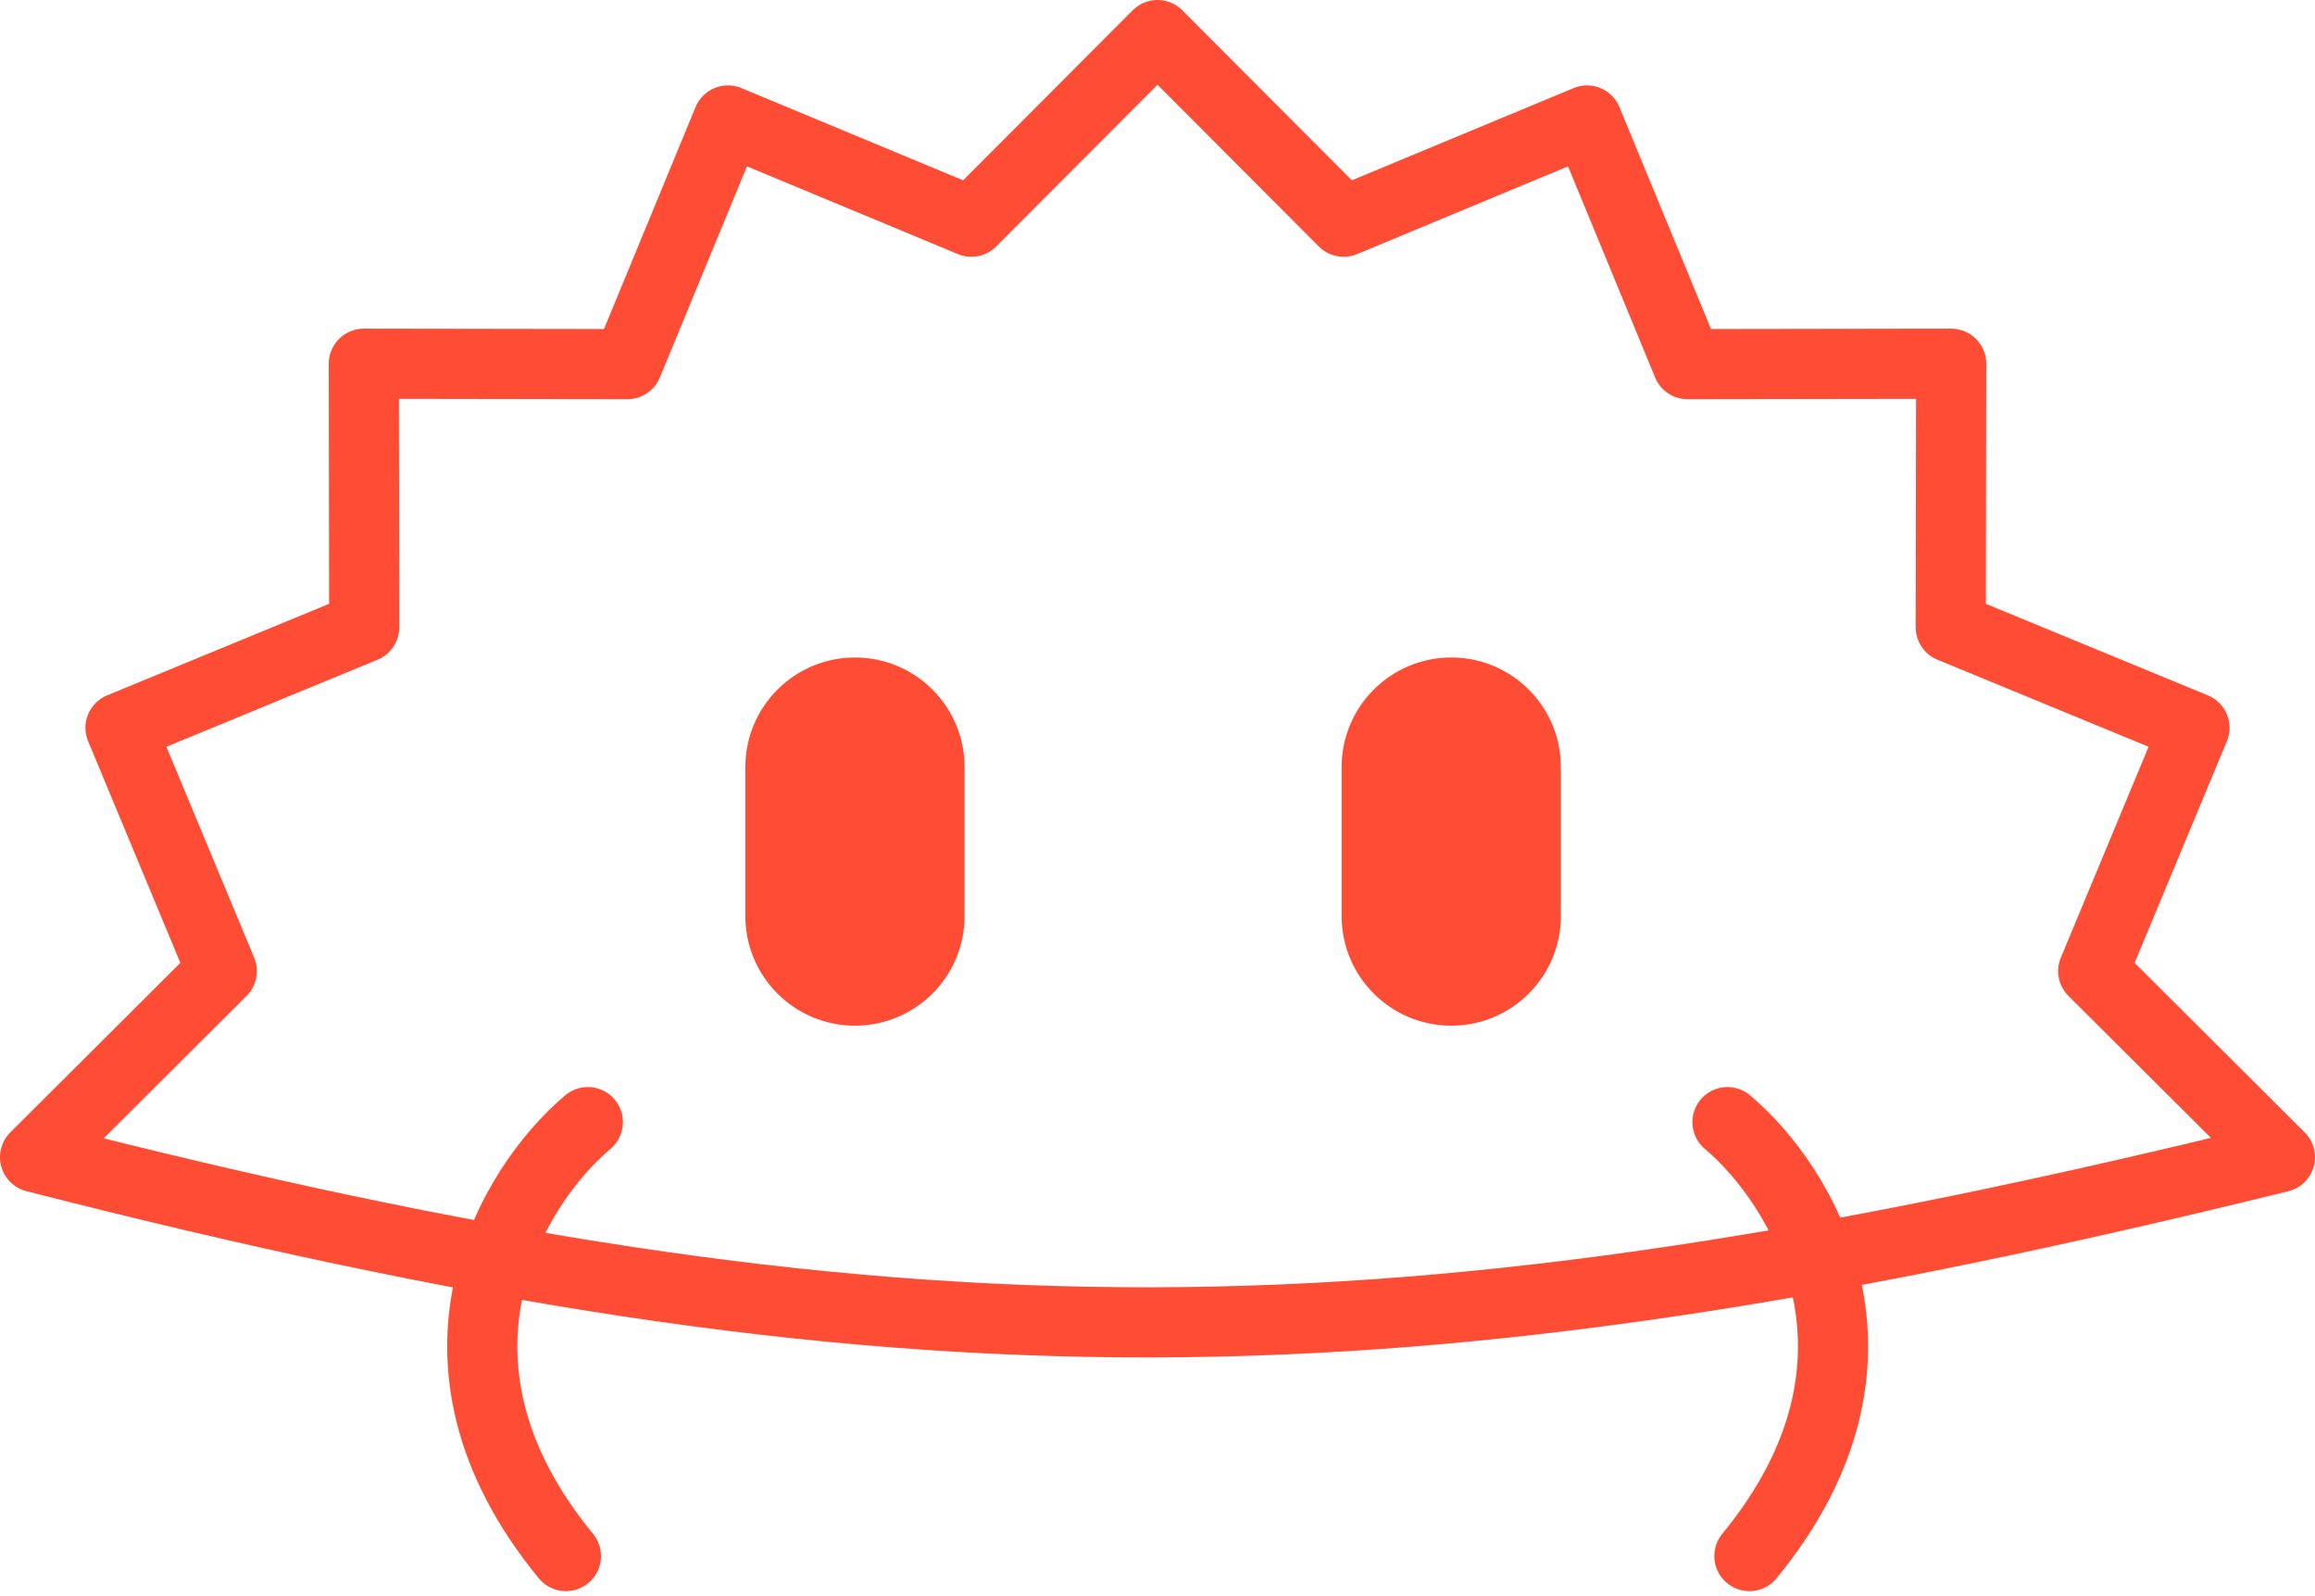
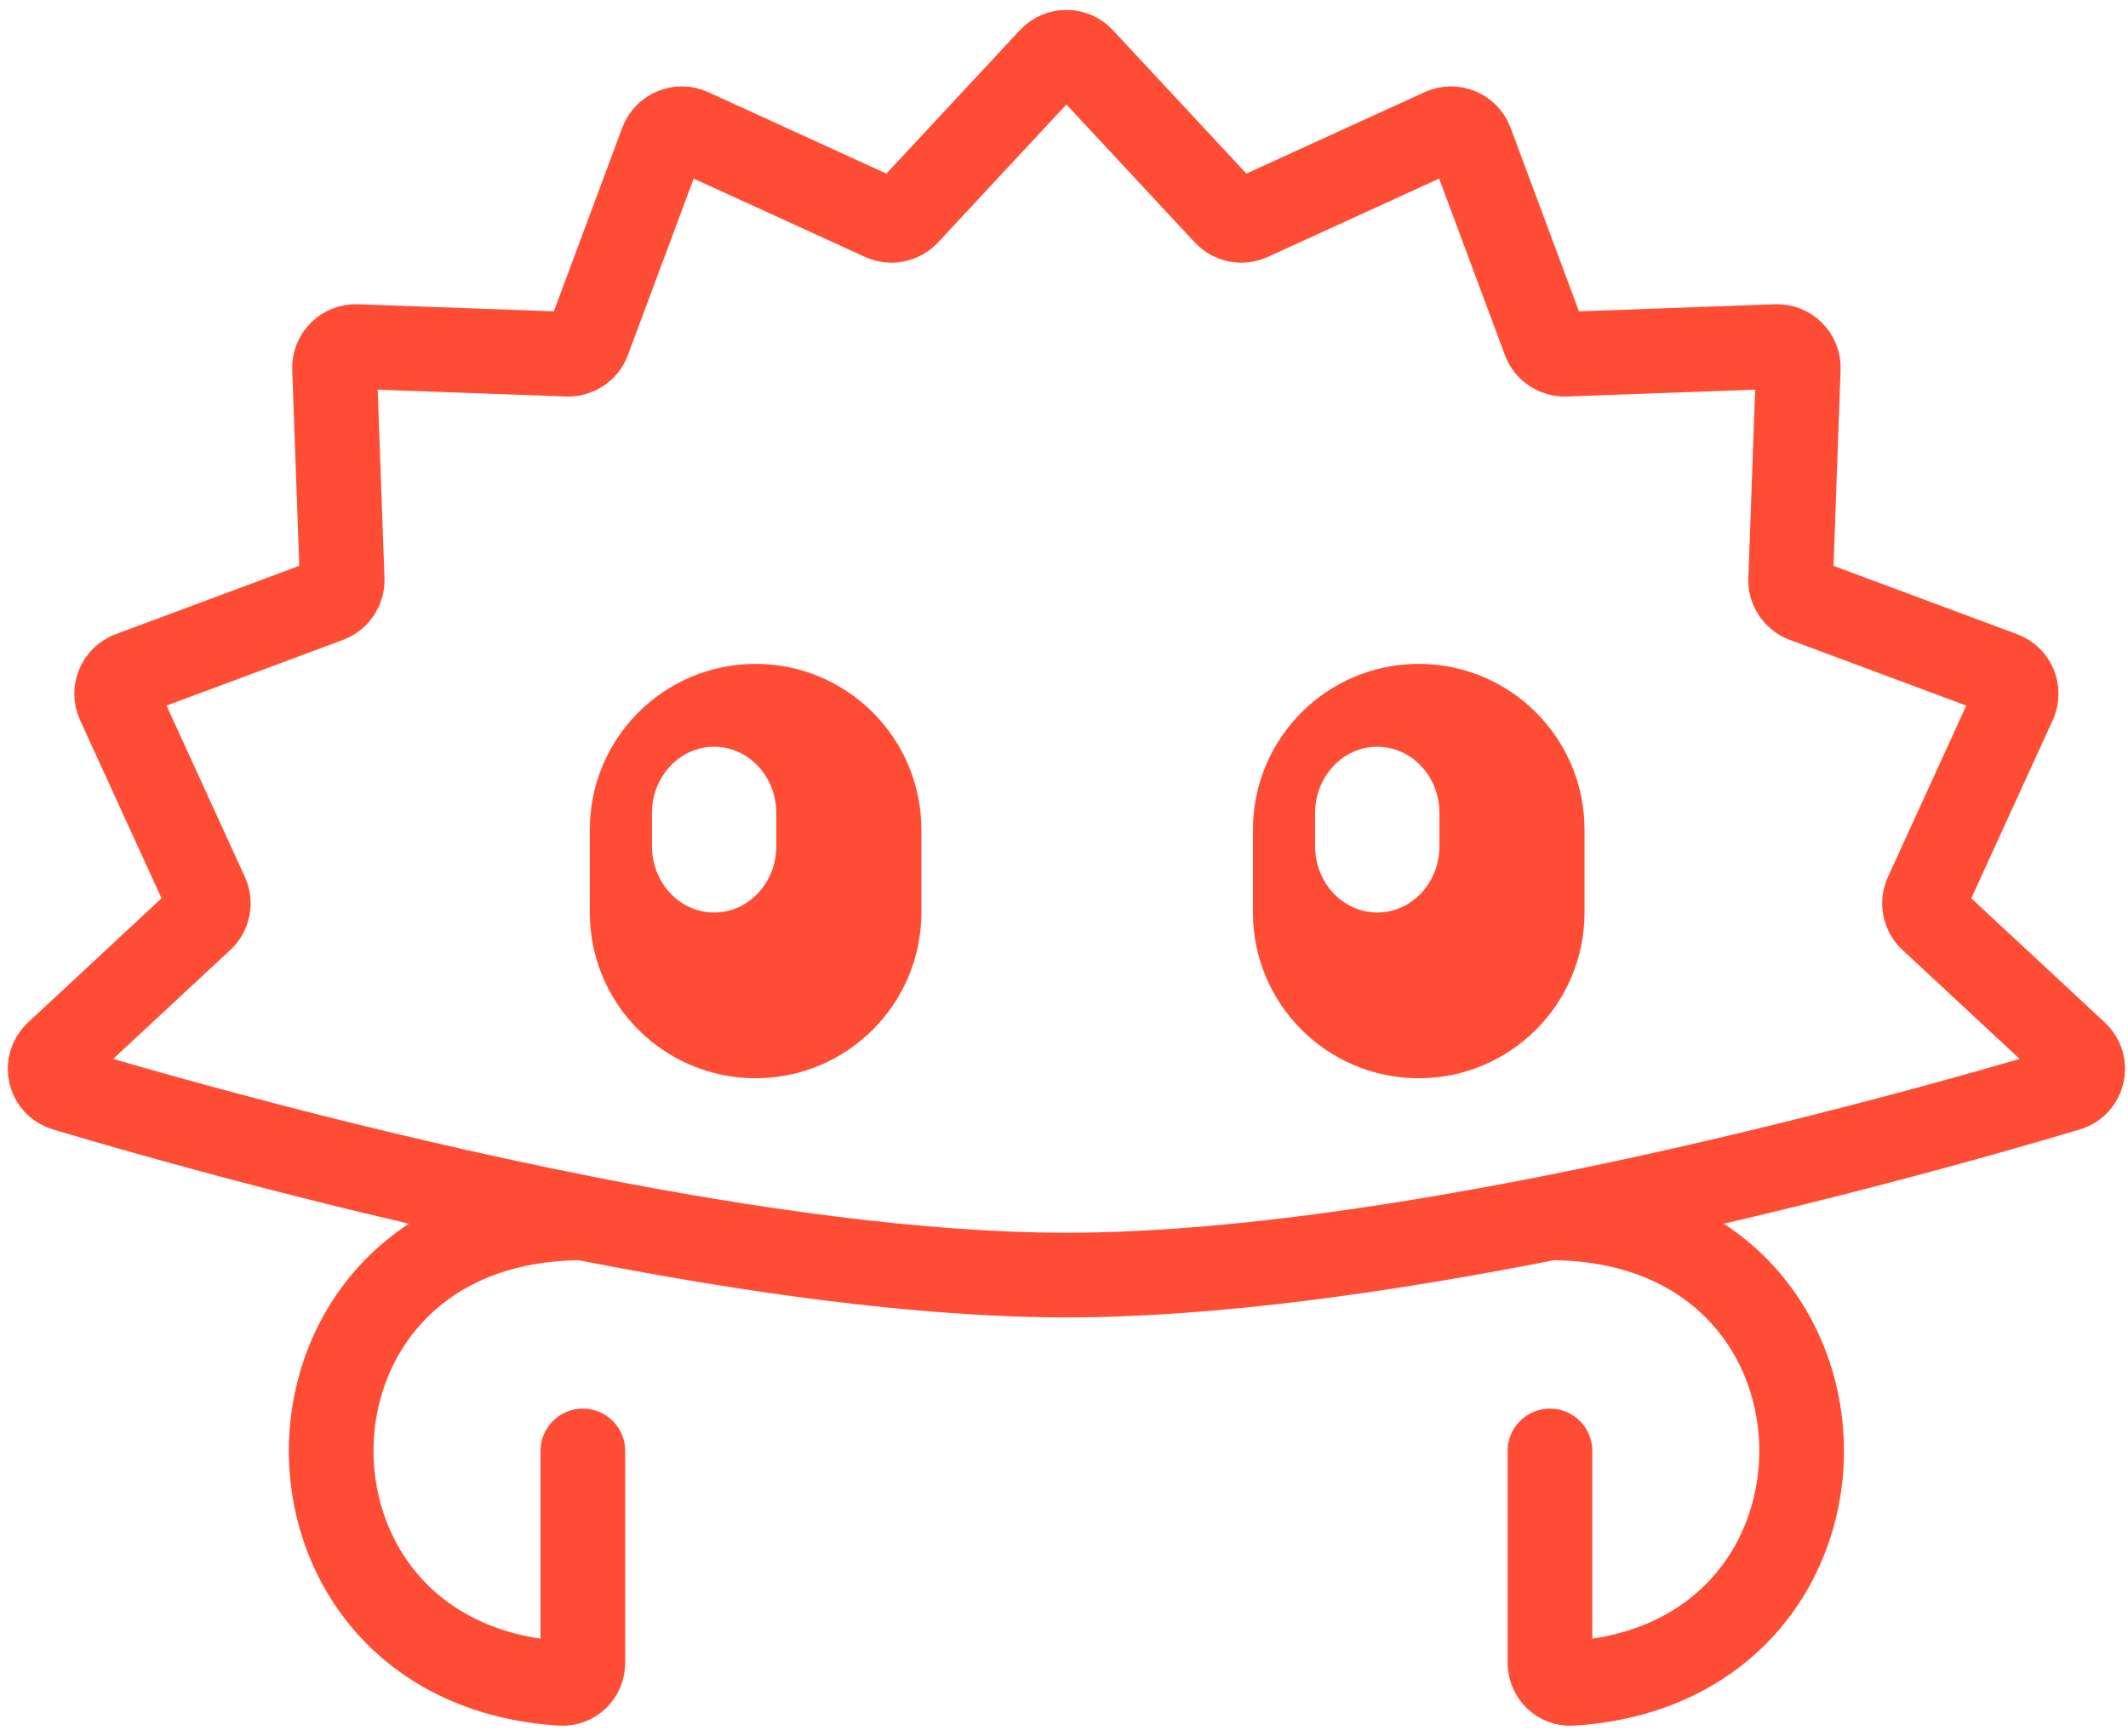
- <svg xmlns="http://www.w3.org/2000/svg" width="264" height="182" viewBox="0 0 264 182" fill="none">
-   <path d="M153.226 25.291L132 4L110.774 25.291L83.016 13.743L71.554 41.536L41.49 41.49L41.536 71.554L13.743 83.016L25.291 110.774L4 132C103.11 157.379 159.142 156.86 260 132L238.709 110.774L250.257 83.016L222.464 71.554L222.51 41.49L192.446 41.536L180.983 13.743L153.226 25.291Z" stroke="#FF4D35" stroke-width="8" stroke-linejoin="round" />
-   <path d="M67.037 128C58.538 135.167 46.138 155.1 64.537 177.5" stroke="#FF4D35" stroke-width="8" stroke-linecap="round" stroke-linejoin="round" />
-   <path d="M197 128C205.5 135.167 217.9 155.1 199.5 177.5" stroke="#FF4D35" stroke-width="8" stroke-linecap="round" stroke-linejoin="round" />
-   <rect x="153" y="75" width="25" height="42" rx="12.5" fill="#FF4D35" />
-   <rect x="85" y="75" width="25" height="42" rx="12.5" fill="#FF4D35" />
+ <svg xmlns="http://www.w3.org/2000/svg" width="201" height="164" viewBox="0 0 201 164" fill="none">
+   <path d="M55.053 115.063C24.043 115.063 23.371 157.216 53.035 159.044C54.137 159.112 55.053 158.21 55.053 157.106V137.084M55.053 115.063C33.35 110.774 13.698 105.135 6.14 102.874C4.671 102.434 4.247 100.577 5.369 99.533L19.038 86.816C19.669 86.229 19.853 85.304 19.495 84.52L11.199 66.373C10.716 65.317 11.232 64.073 12.32 63.667L31.018 56.701C31.825 56.4 32.349 55.616 32.318 54.755L31.599 34.814C31.557 33.654 32.509 32.702 33.67 32.743L53.61 33.463C54.471 33.494 55.256 32.97 55.557 32.162L62.523 13.464C62.928 12.376 64.172 11.861 65.229 12.344L83.376 20.639C84.16 20.997 85.085 20.813 85.672 20.183L99.263 5.574C100.054 4.724 101.401 4.724 102.192 5.574L115.783 20.183C116.37 20.813 117.295 20.997 118.079 20.639L136.226 12.344C137.283 11.861 138.527 12.376 138.932 13.464L145.898 32.162C146.199 32.97 146.984 33.494 147.845 33.463L167.785 32.743C168.946 32.702 169.898 33.654 169.856 34.814L169.137 54.755C169.106 55.616 169.63 56.4 170.437 56.701L189.135 63.667C190.223 64.073 190.739 65.317 190.256 66.373L181.96 84.52C181.602 85.304 181.786 86.229 182.417 86.816L196.086 99.533C197.208 100.577 196.784 102.434 195.315 102.874C187.757 105.135 168.104 110.774 146.402 115.063M55.053 115.063C70.44 118.105 86.859 120.468 100.727 120.468C114.596 120.468 131.015 118.105 146.402 115.063M146.402 115.063C177.412 115.063 178.084 157.216 148.42 159.044C147.318 159.112 146.402 158.21 146.402 157.106V137.084" stroke="#FF4D35" stroke-width="8" stroke-linecap="round" />
+   <path fill-rule="evenodd" clip-rule="evenodd" d="M71.369 101.872C80.017 101.872 87.028 94.861 87.028 86.213V78.383C87.028 69.734 80.017 62.723 71.369 62.723C62.72 62.723 55.709 69.734 55.709 78.383V86.213C55.709 94.861 62.72 101.872 71.369 101.872ZM67.454 86.213C64.211 86.213 61.582 83.408 61.582 79.949V76.817C61.582 73.357 64.211 70.553 67.454 70.553C70.697 70.553 73.326 73.357 73.326 76.817V79.949C73.326 83.408 70.697 86.213 67.454 86.213Z" fill="#FF4D35" />
+   <path fill-rule="evenodd" clip-rule="evenodd" d="M134.006 101.872C142.655 101.872 149.666 94.861 149.666 86.213V78.383C149.666 69.734 142.655 62.723 134.006 62.723C125.357 62.723 118.346 69.734 118.346 78.383V86.213C118.346 94.861 125.357 101.872 134.006 101.872ZM130.091 86.213C126.848 86.213 124.219 83.408 124.219 79.949V76.817C124.219 73.357 126.848 70.553 130.091 70.553C133.334 70.553 135.963 73.357 135.963 76.817V79.949C135.963 83.408 133.334 86.213 130.091 86.213Z" fill="#FF4D35" />
</svg>
